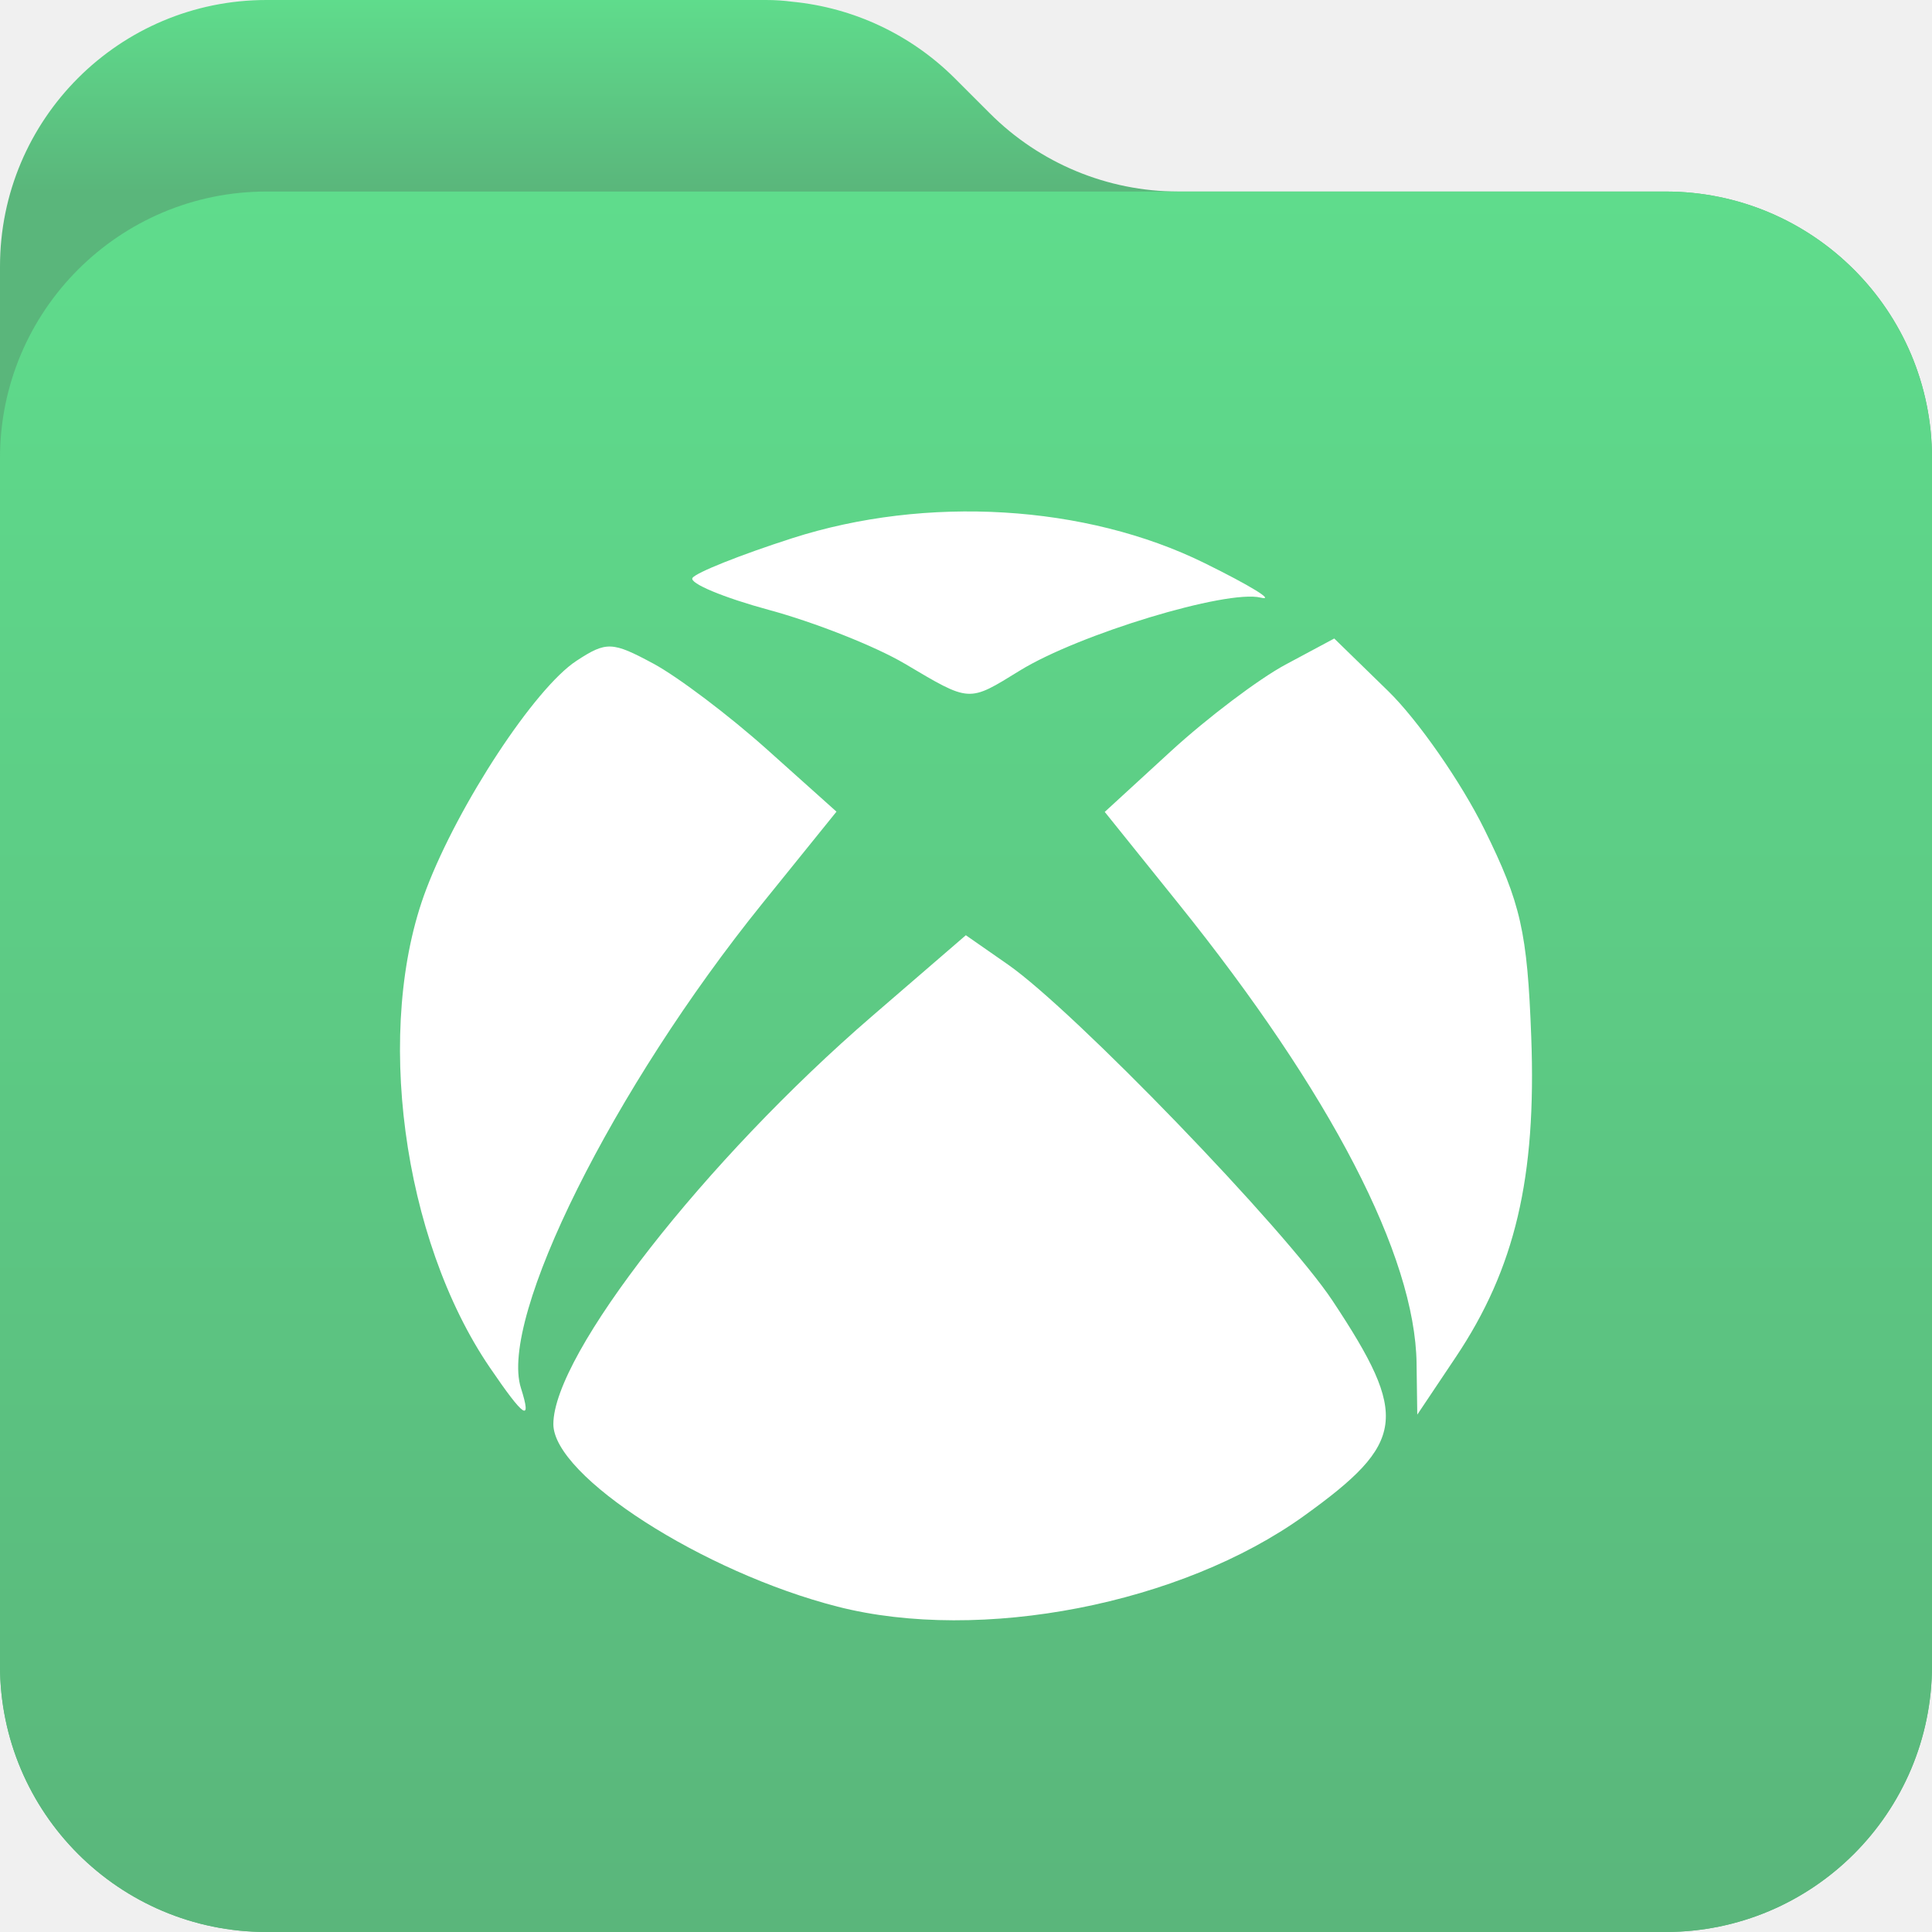
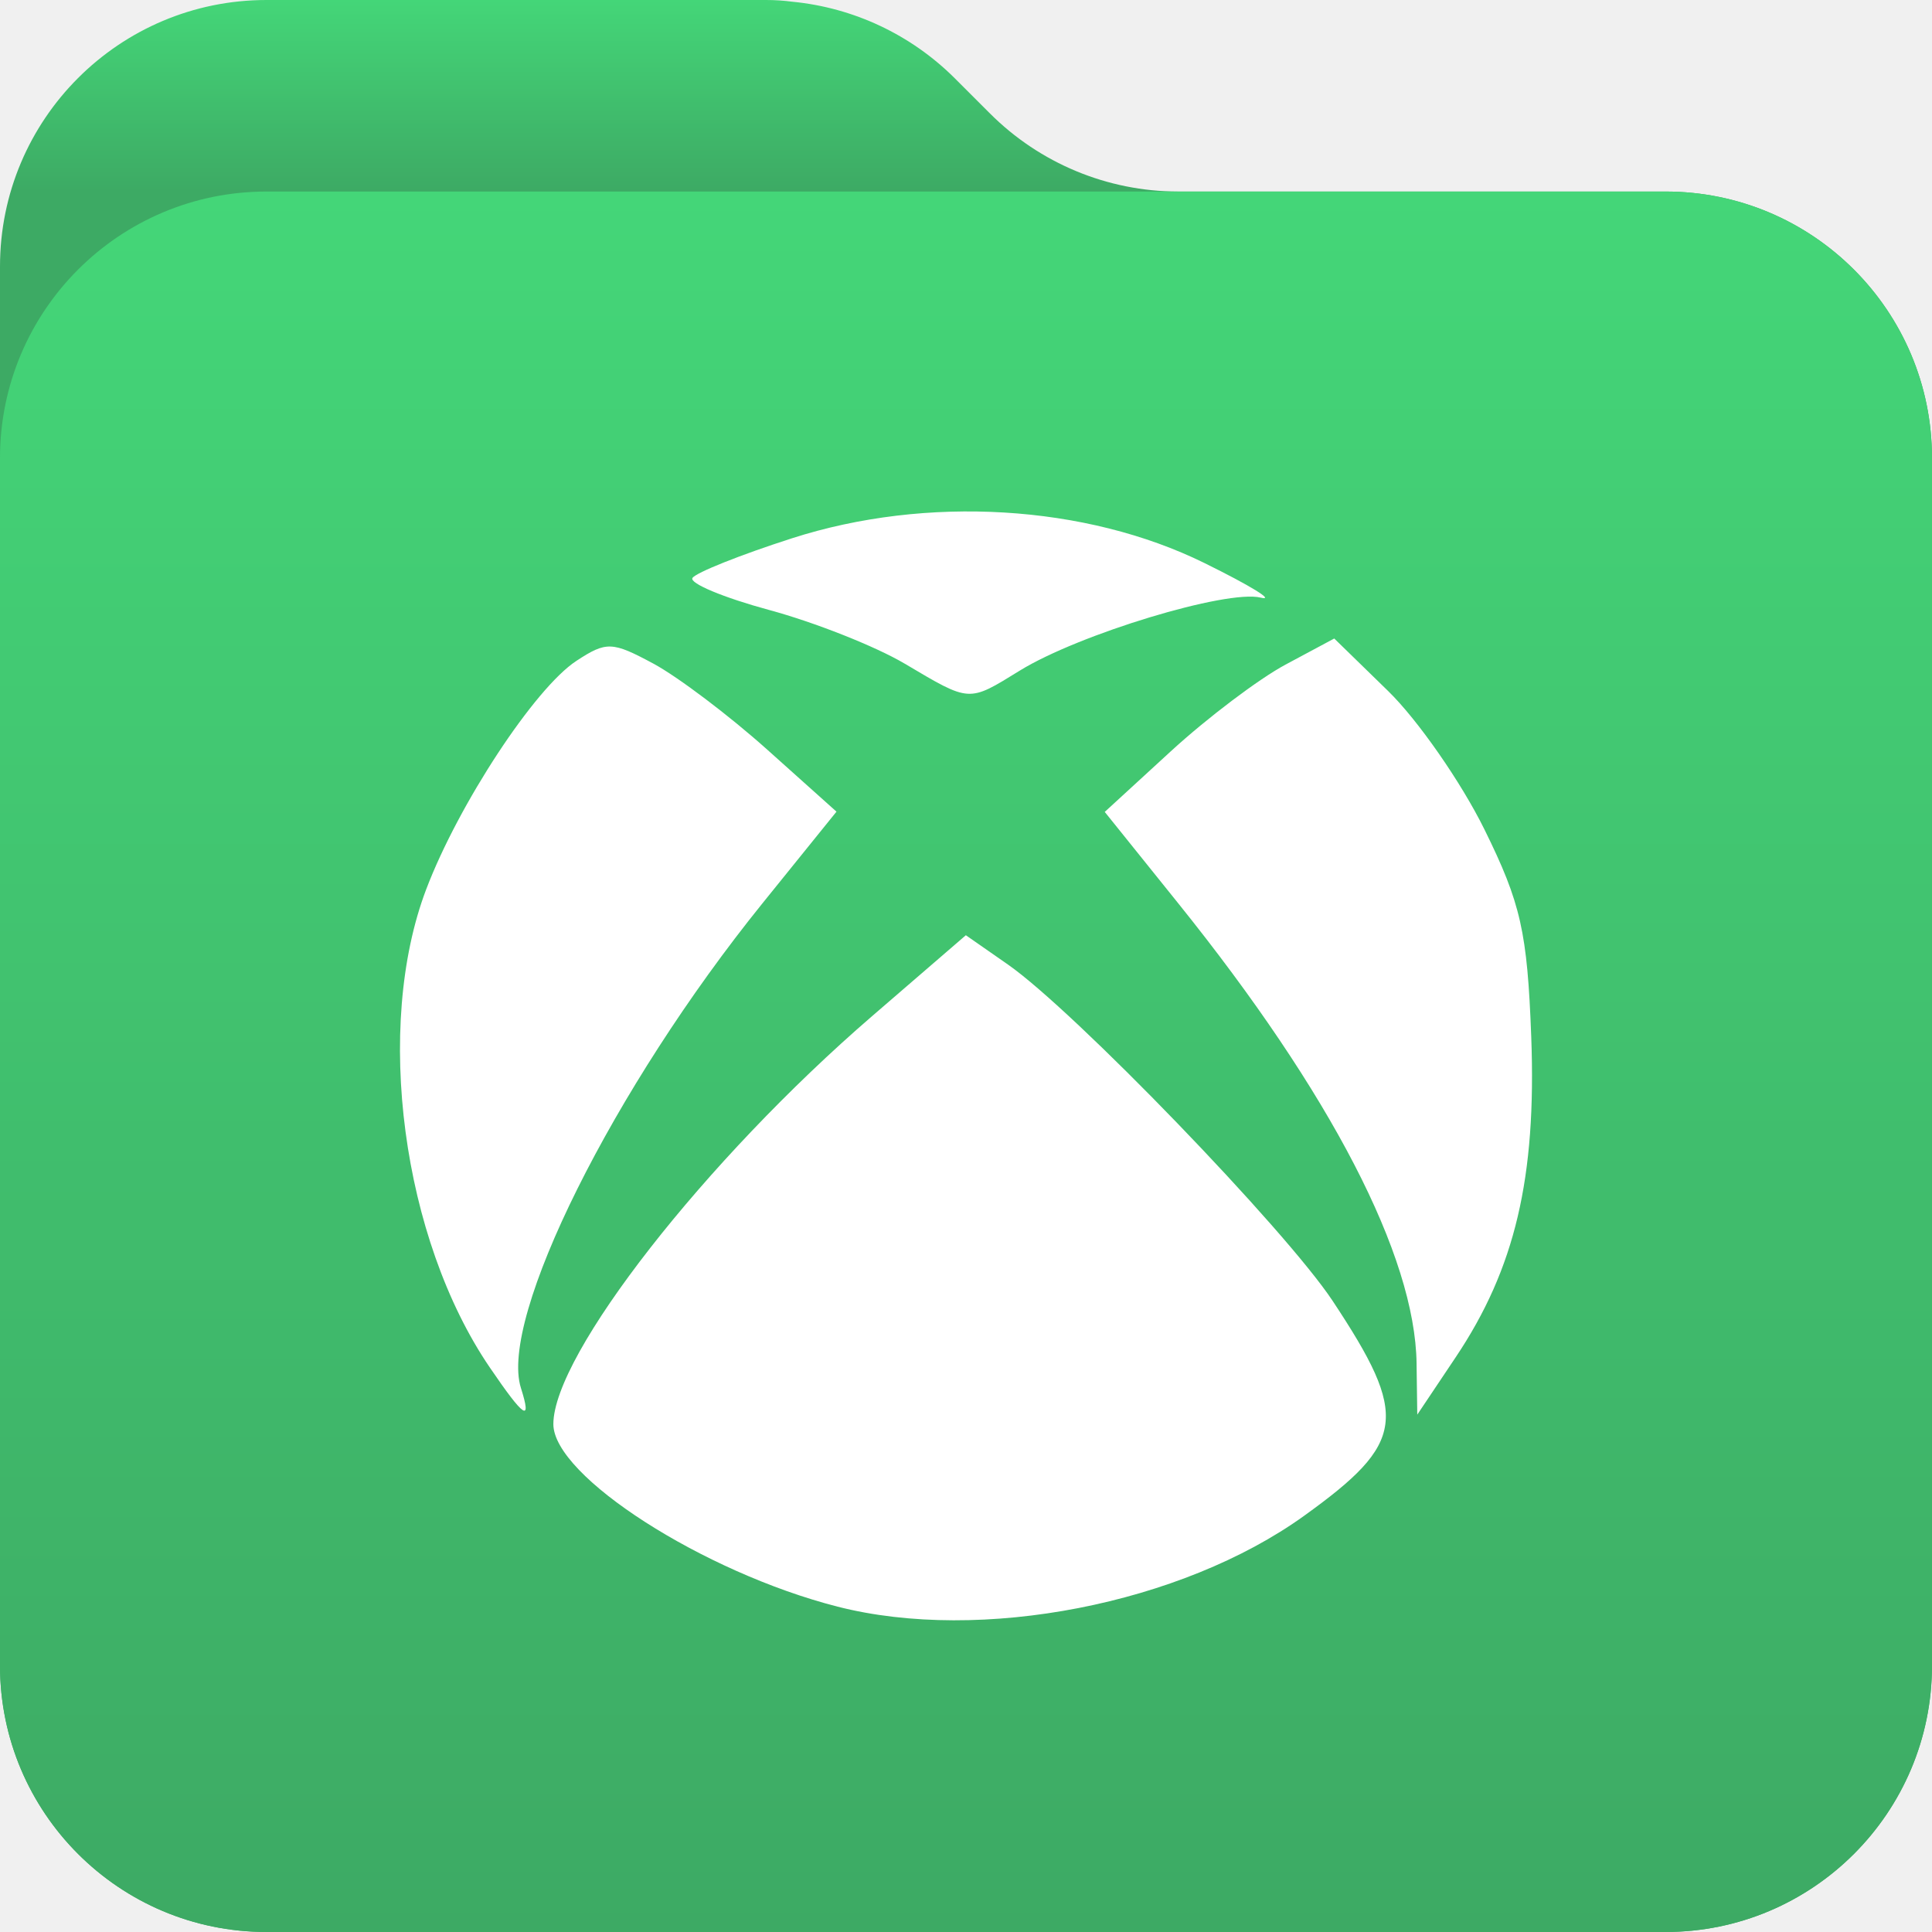
<svg xmlns="http://www.w3.org/2000/svg" xmlns:xlink="http://www.w3.org/1999/xlink" width="512" height="512" viewBox="0 0 135.467 135.467" version="1.1" id="svg1" xml:space="preserve">
  <defs id="defs1">
    <linearGradient id="linearGradient17">
      <stop style="stop-color:#e5e5e5;stop-opacity:1;" offset="0" id="stop17" />
      <stop style="stop-color:#a8a8a8;stop-opacity:1;" offset="1" id="stop18" />
    </linearGradient>
    <linearGradient id="linearGradient15">
      <stop style="stop-color:#e5e5e5;stop-opacity:1;" offset="0" id="stop15" />
      <stop style="stop-color:#a8a8a8;stop-opacity:1;" offset="1" id="stop16" />
    </linearGradient>
    <linearGradient xlink:href="#linearGradient15" id="linearGradient16" x1="55.033" y1="6.35" x2="55.033" y2="18.521" gradientUnits="userSpaceOnUse" />
    <linearGradient xlink:href="#linearGradient17" id="linearGradient18" x1="67.733" y1="18.521" x2="67.733" y2="129.117" gradientUnits="userSpaceOnUse" />
    <linearGradient data-orig="1fc95c,169443" x1="55.033" y1="6.35" x2="55.033" y2="18.521" gradientUnits="userSpaceOnUse" id="linearGradient16_tint">
-       <stop style="stop-color:#5fdc8c;stop-opacity:1;" offset="0" />
-       <stop style="stop-color:#5ab67b;stop-opacity:1;" offset="1" />
+       <stop style="stop-color:#44d678;stop-opacity:1;" offset="0" />
+       <stop style="stop-color:#3daa64;stop-opacity:1;" offset="1" />
    </linearGradient>
    <linearGradient data-orig="1fc95c,169443" x1="67.733" y1="18.521" x2="67.733" y2="129.117" gradientUnits="userSpaceOnUse" id="linearGradient18_tint">
-       <stop style="stop-color:#5fdc8c;stop-opacity:1;" offset="0" />
-       <stop style="stop-color:#5ab67b;stop-opacity:1;" offset="1" />
+       <stop style="stop-color:#44d678;stop-opacity:1;" offset="0" />
+       <stop style="stop-color:#3daa64;stop-opacity:1;" offset="1" />
    </linearGradient>
  </defs>
  <g id="layer1">
    <g id="g50" transform="matrix(1.103449,0,0,1.103449,-7.006964,-7.006964)">
      <path id="path46" style="display:inline;fill:url(#linearGradient16_tint);stroke-width:11.943;paint-order:stroke fill markers" d="M 23.283,6.35 C 13.931,6.35 6.35,13.931 6.35,23.283 v 88.9 c -4.4e-6,9.352 7.581,16.933 16.933,16.933 h 88.9 c 9.352,0 16.933,-7.581 16.933,-16.933 V 35.454 c 0,-9.352 -7.581,-16.933 -16.933,-16.933 H 81.206 c -4.482,-0.007 -8.778,-1.79 -11.947,-4.959 h -5.17e-4 L 67.006,11.31 C 64.233,8.55 60.589,6.836 56.694,6.459 56.144,6.386 55.589,6.35 55.033,6.35 h -0.009 z" />
      <path id="path50" style="display:inline;fill:url(#linearGradient18_tint);stroke-width:11.943;paint-order:stroke fill markers" d="m 23.283,18.521 c -9.352,-1e-6 -16.933,7.581 -16.933,16.933 v 76.729 c -4.4e-6,9.352 7.581,16.933 16.933,16.933 h 88.9 c 9.352,0 16.933,-7.581 16.933,-16.933 V 35.454 c 0,-9.352 -7.581,-16.933 -16.933,-16.933 z" />
    </g>
    <path style="fill:#ffffff;stroke-width:0.929" d="m 58.725,112.653 c -9.42,-2.408 -19.925,-9.155 -19.925,-12.797 0,-4.876 10.662,-18.523 22.349,-28.607 l 6.574,-5.673 2.949,2.054 c 4.632,3.226 19.452,18.577 22.768,23.583 5.38,8.122 5.14,9.933 -1.997,15.07 -8.607,6.195 -22.682,8.936 -32.718,6.37 z M 34.338,95.876 C 28.195,86.854 26.222,71.999 29.885,62.355 32.154,56.382 37.501,48.248 40.415,46.339 c 2.104,-1.379 2.508,-1.364 5.403,0.195 1.721,0.927 5.312,3.641 7.981,6.031 l 4.853,4.346 -5.197,6.436 C 43.012,76.28 34.97,92.421 36.526,97.323 c 0.785,2.474 0.234,2.109 -2.188,-1.447 z M 99.327,95.596 C 99.223,88.051 93.318,76.651 82.629,63.356 l -5.167,-6.427 4.633,-4.251 c 2.548,-2.338 6.169,-5.074 8.046,-6.079 l 3.413,-1.828 3.781,3.685 c 2.08,2.027 5.116,6.39 6.747,9.696 2.556,5.18 3.01,7.192 3.285,14.551 0.369,9.87 -1.133,16.243 -5.296,22.462 l -2.695,4.026 -0.05,-3.596 z M 63.423,46.527 c -2.033,-1.204 -6.305,-2.895 -9.492,-3.757 -3.187,-0.863 -5.607,-1.872 -5.377,-2.243 0.229,-0.371 3.366,-1.623 6.971,-2.782 9.435,-3.034 20.602,-2.365 28.922,1.731 3.238,1.594 5.014,2.687 3.947,2.427 -2.378,-0.578 -12.737,2.561 -16.884,5.115 -3.64,2.242 -3.449,2.254 -8.085,-0.491 z" id="path3505" />
  </g>
</svg>
